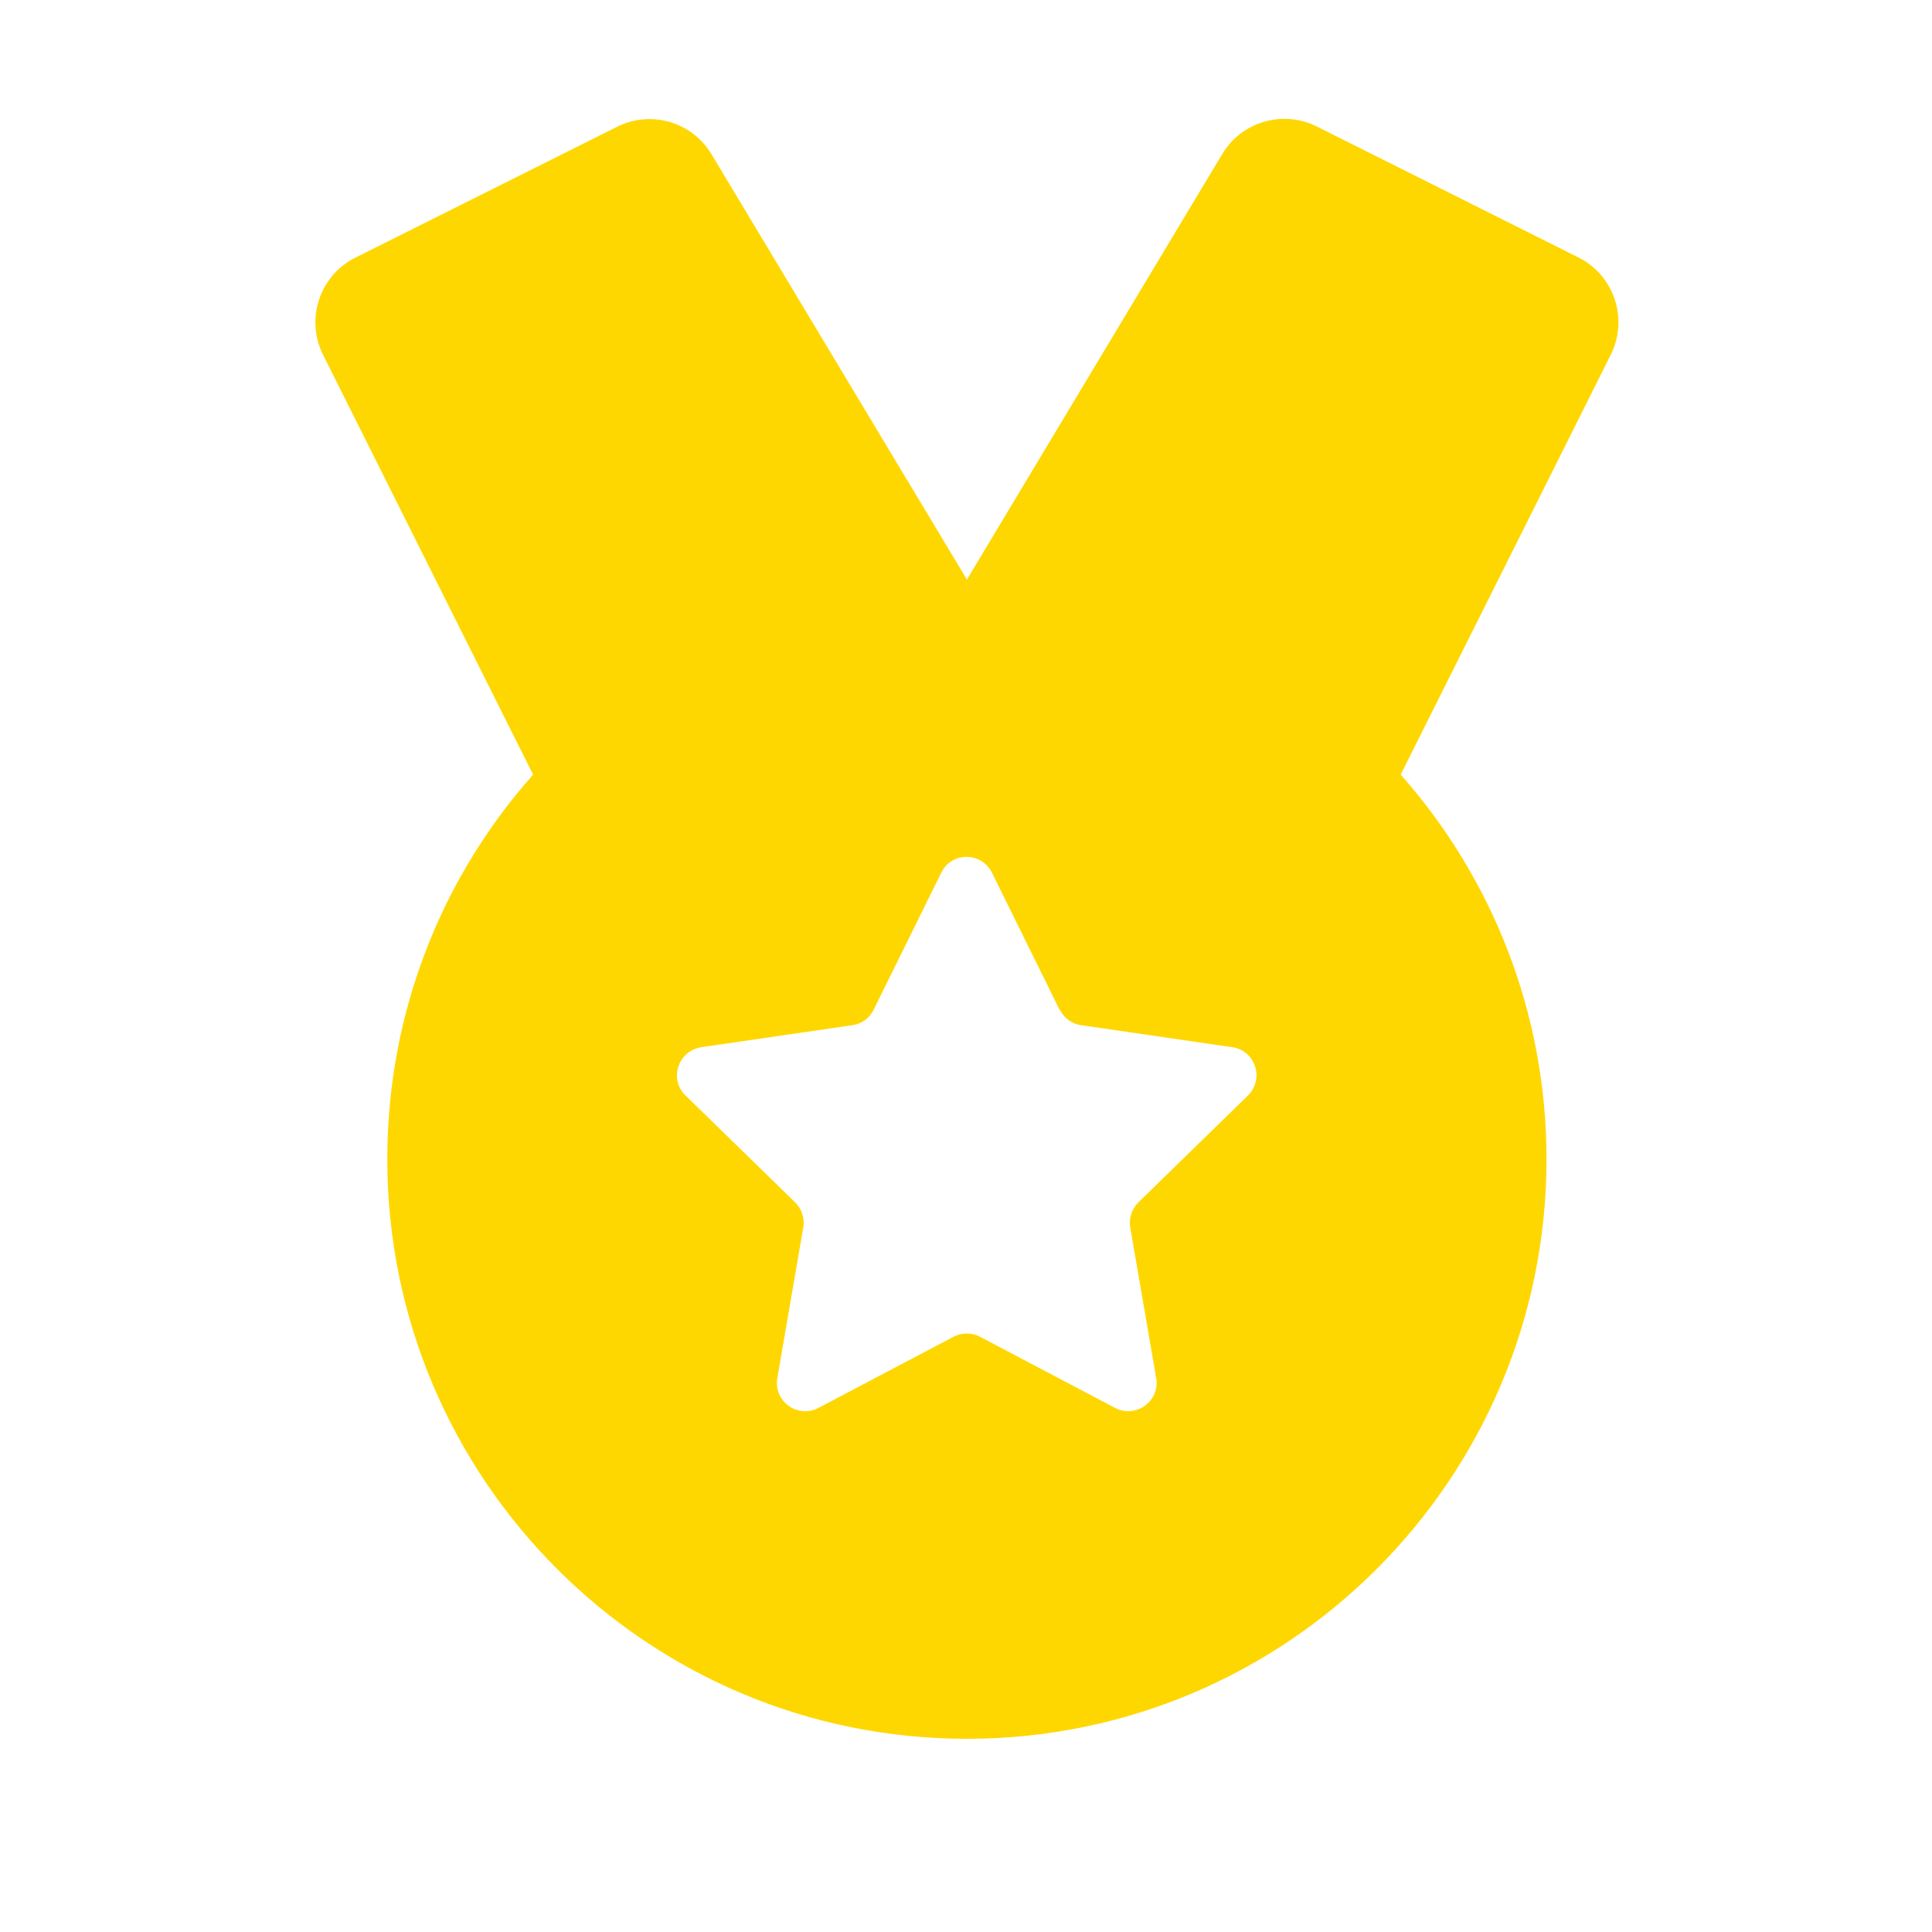
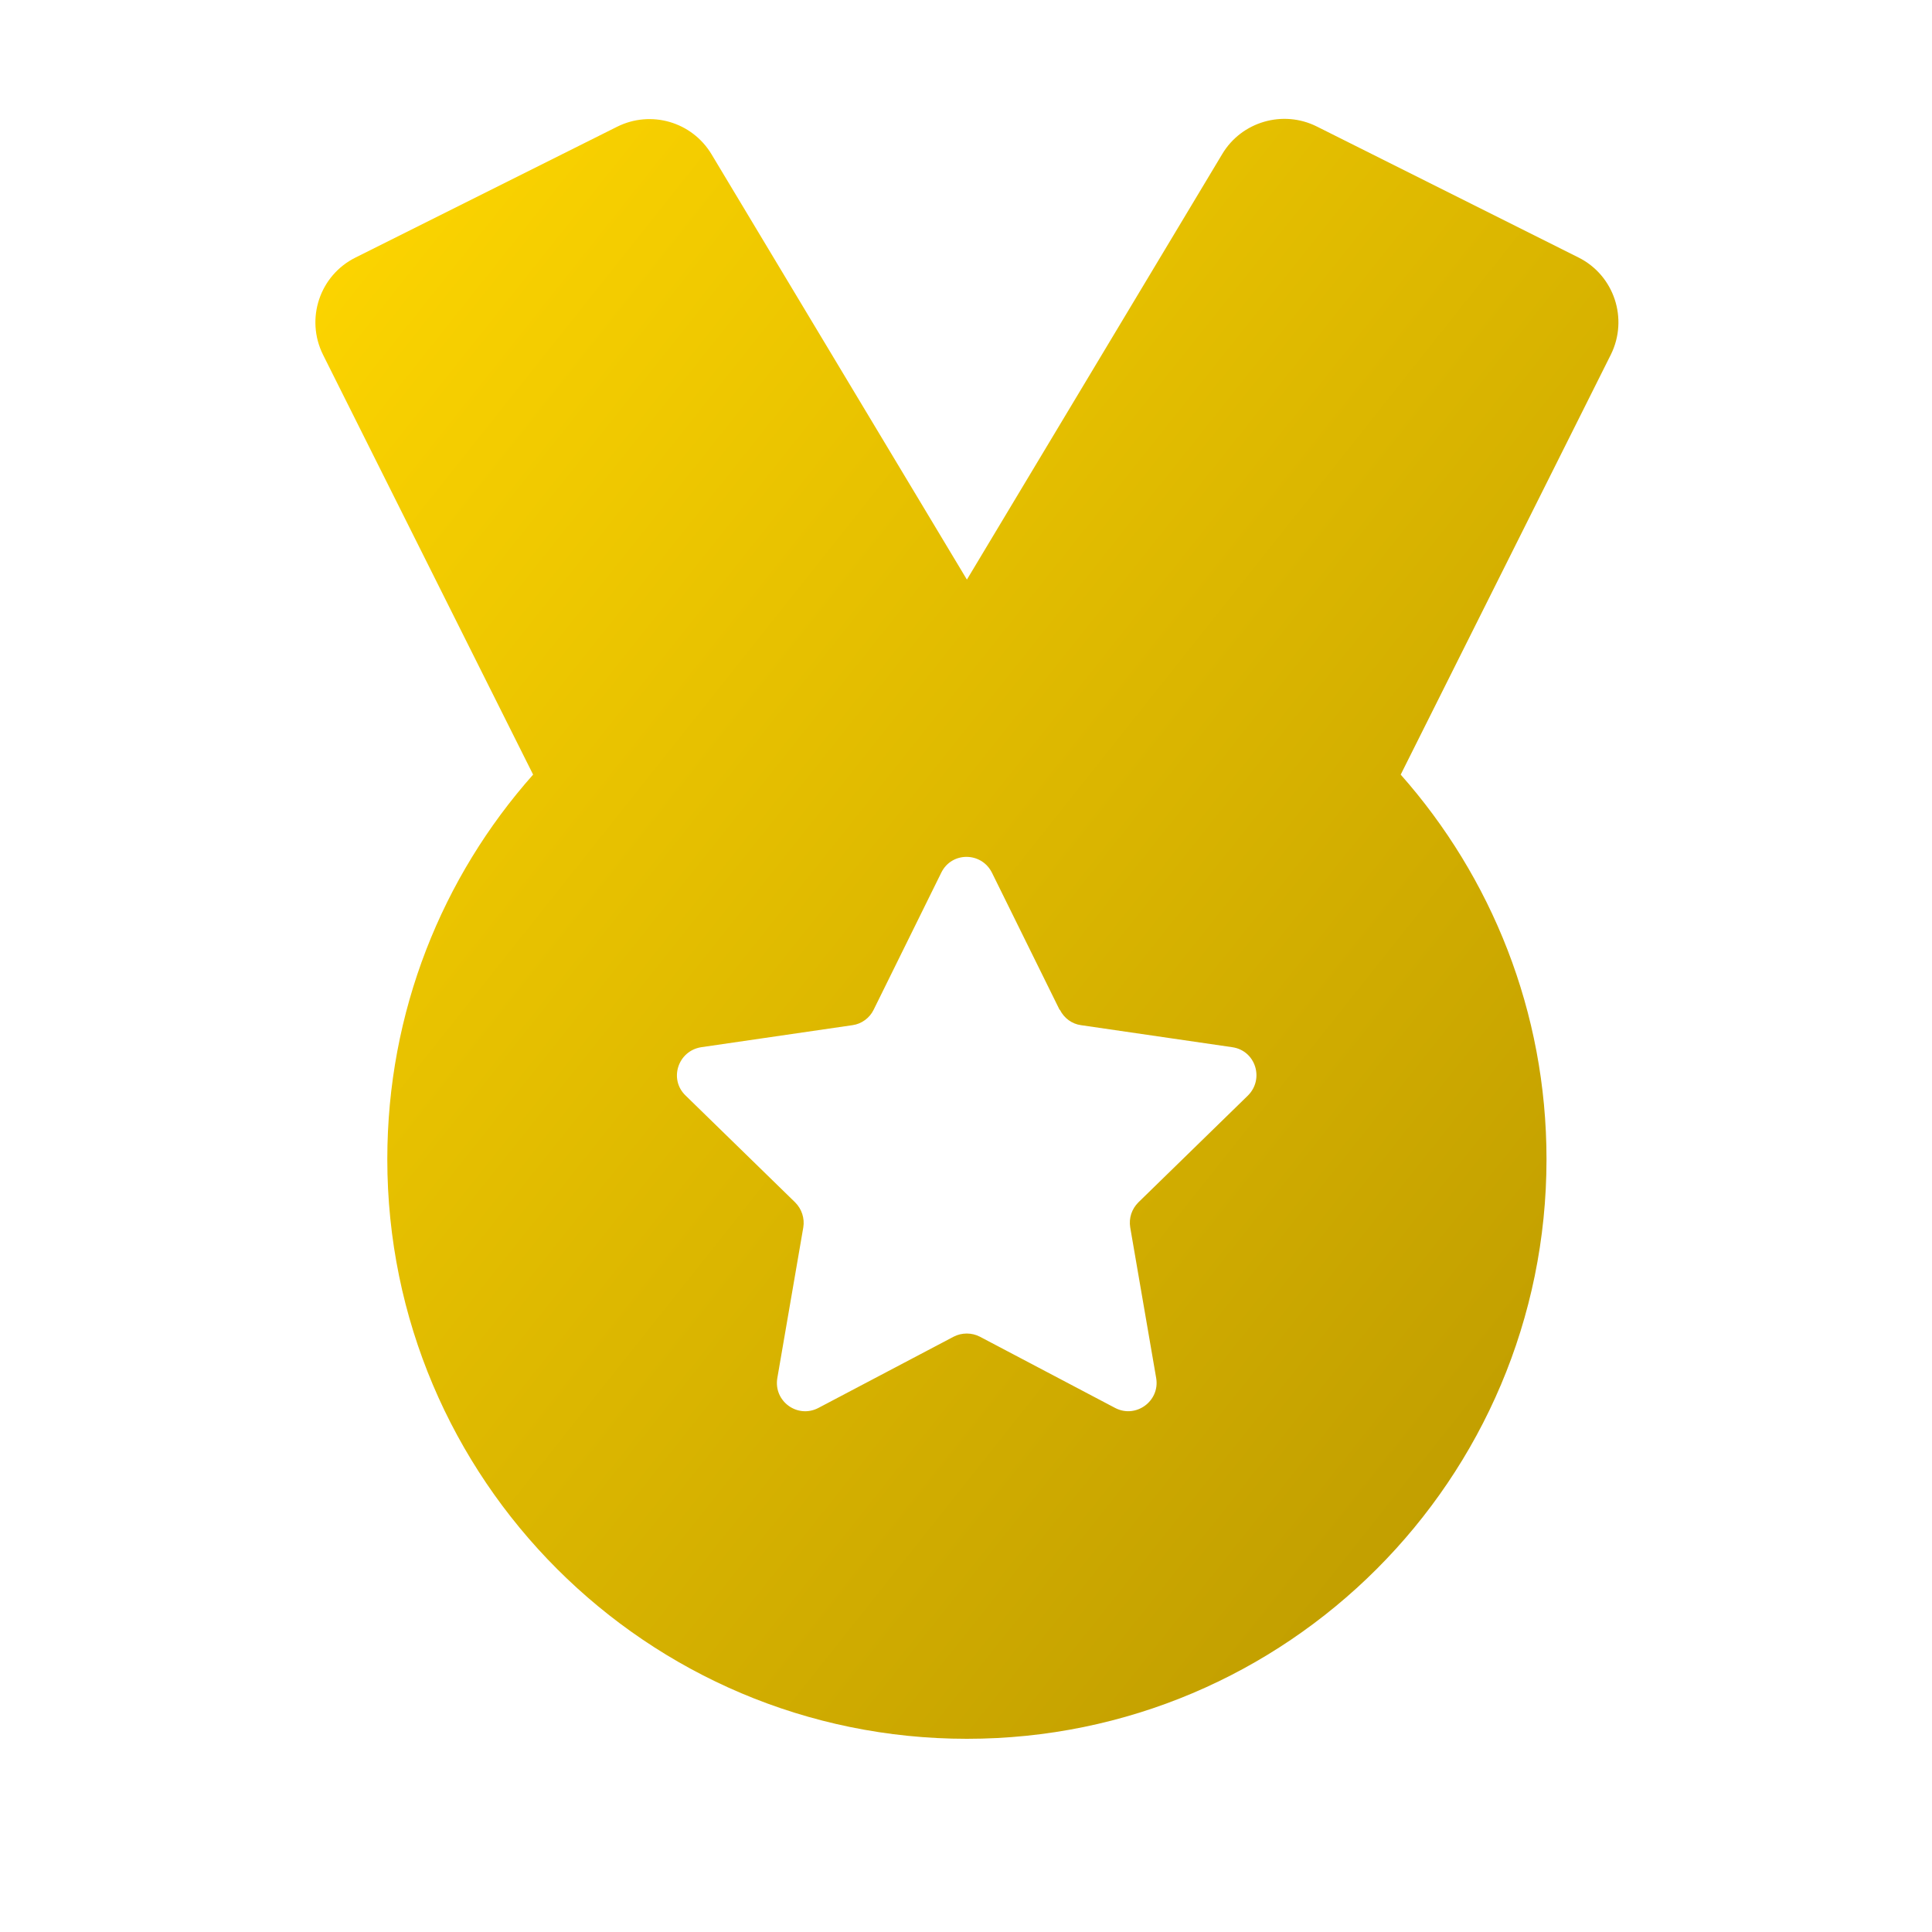
- <svg xmlns="http://www.w3.org/2000/svg" viewBox="0 0 640 640" fill="#ffd700">
-   <path d="M320.3 192L235.7 51.1C229.2 40.3 215.6 36.4 204.4 42L117.8 85.3C105.9 91.2 101.1 105.6 107 117.5L176.6 256.6C146.5 290.5 128.3 335.1 128.3 384C128.3 490 214.3 576 320.3 576C426.3 576 512.3 490 512.3 384C512.3 335.1 494 290.5 464 256.6L533.6 117.5C539.5 105.6 534.7 91.2 522.9 85.3L436.2 41.9C425 36.3 411.3 40.3 404.9 51L320.3 192zM351.1 334.5C352.5 337.3 355.1 339.2 358.1 339.6L408.2 346.9C415.9 348 418.9 357.4 413.4 362.9L377.1 398.3C374.9 400.5 373.9 403.5 374.4 406.6L383 456.5C384.3 464.1 376.3 470 369.4 466.4L324.6 442.8C321.9 441.4 318.6 441.4 315.9 442.8L271.1 466.4C264.2 470 256.2 464.2 257.5 456.5L266.1 406.6C266.6 403.6 265.6 400.5 263.4 398.3L227.1 362.9C221.5 357.5 224.6 348.1 232.3 346.9L282.4 339.6C285.4 339.2 288.1 337.2 289.4 334.5L311.8 289.1C315.2 282.1 325.1 282.1 328.6 289.1L351 334.5z" />
+ <svg xmlns="http://www.w3.org/2000/svg" viewBox="0 0 640 640">
+   <defs>
+     <linearGradient id="level15Gradient" x1="0%" y1="0%" x2="100%" y2="100%">
+       <stop offset="0%" stop-color="#ffd700" />
+       <stop offset="100%" stop-color="#b89600" />
+     </linearGradient>
+   </defs>
+   <path fill="url(#level15Gradient)" fill-rule="evenodd" d="M320.3 192L235.7 51.1C229.2 40.3 215.6 36.4 204.4 42L117.8 85.3C105.9 91.2 101.1 105.6 107 117.5L176.6 256.6C146.5 290.5 128.3 335.1 128.3 384C128.3 490 214.3 576 320.3 576C426.3 576 512.3 490 512.3 384C512.3 335.1 494 290.5 464 256.6L533.6 117.5C539.5 105.6 534.7 91.2 522.9 85.3L436.2 41.9C425 36.3 411.3 40.3 404.9 51L320.3 192zM351.1 334.5C352.5 337.3 355.1 339.2 358.1 339.6L408.2 346.9C415.9 348 418.9 357.4 413.4 362.9L377.1 398.3C374.9 400.5 373.9 403.5 374.4 406.6L383 456.5C384.3 464.1 376.3 470 369.4 466.4L324.6 442.8C321.9 441.4 318.6 441.4 315.9 442.8L271.1 466.4C264.2 470 256.2 464.2 257.5 456.5L266.1 406.6C266.6 403.6 265.6 400.5 263.4 398.3L227.1 362.9C221.5 357.5 224.6 348.1 232.3 346.9L282.4 339.6C285.4 339.2 288.1 337.2 289.4 334.5L311.8 289.1C315.2 282.1 325.1 282.1 328.6 289.1L351 334.5z" />
</svg>
